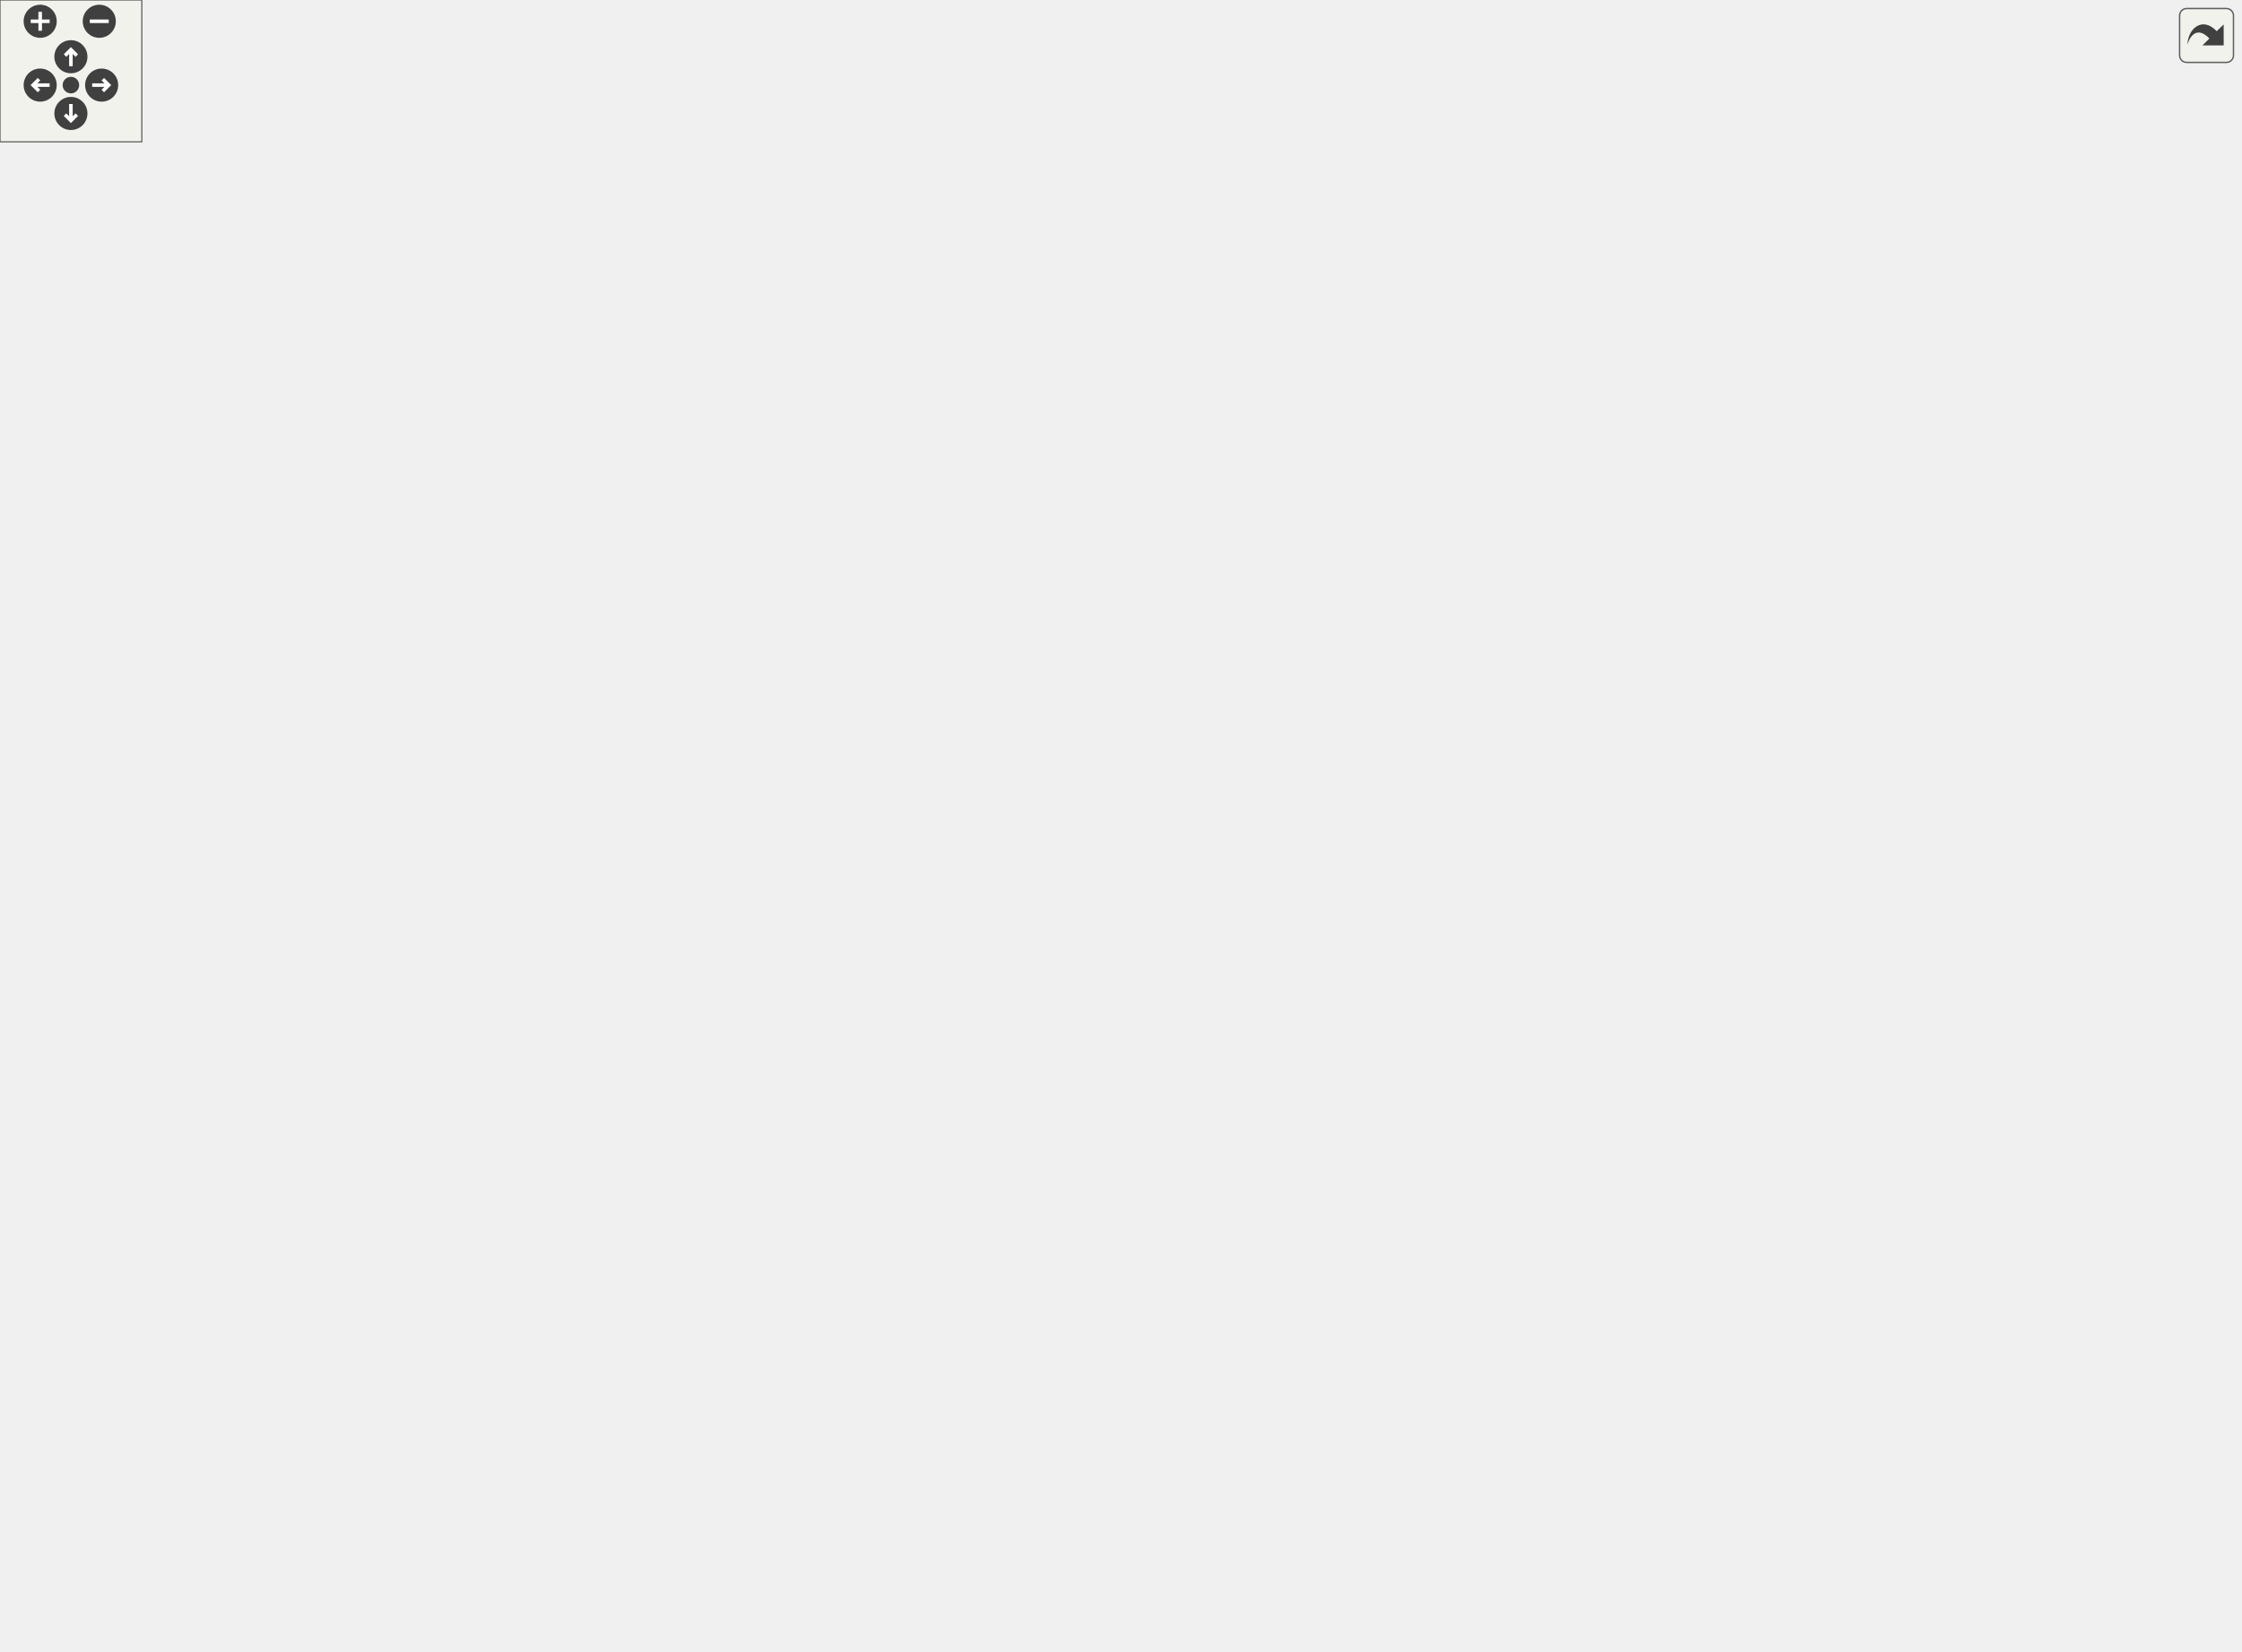
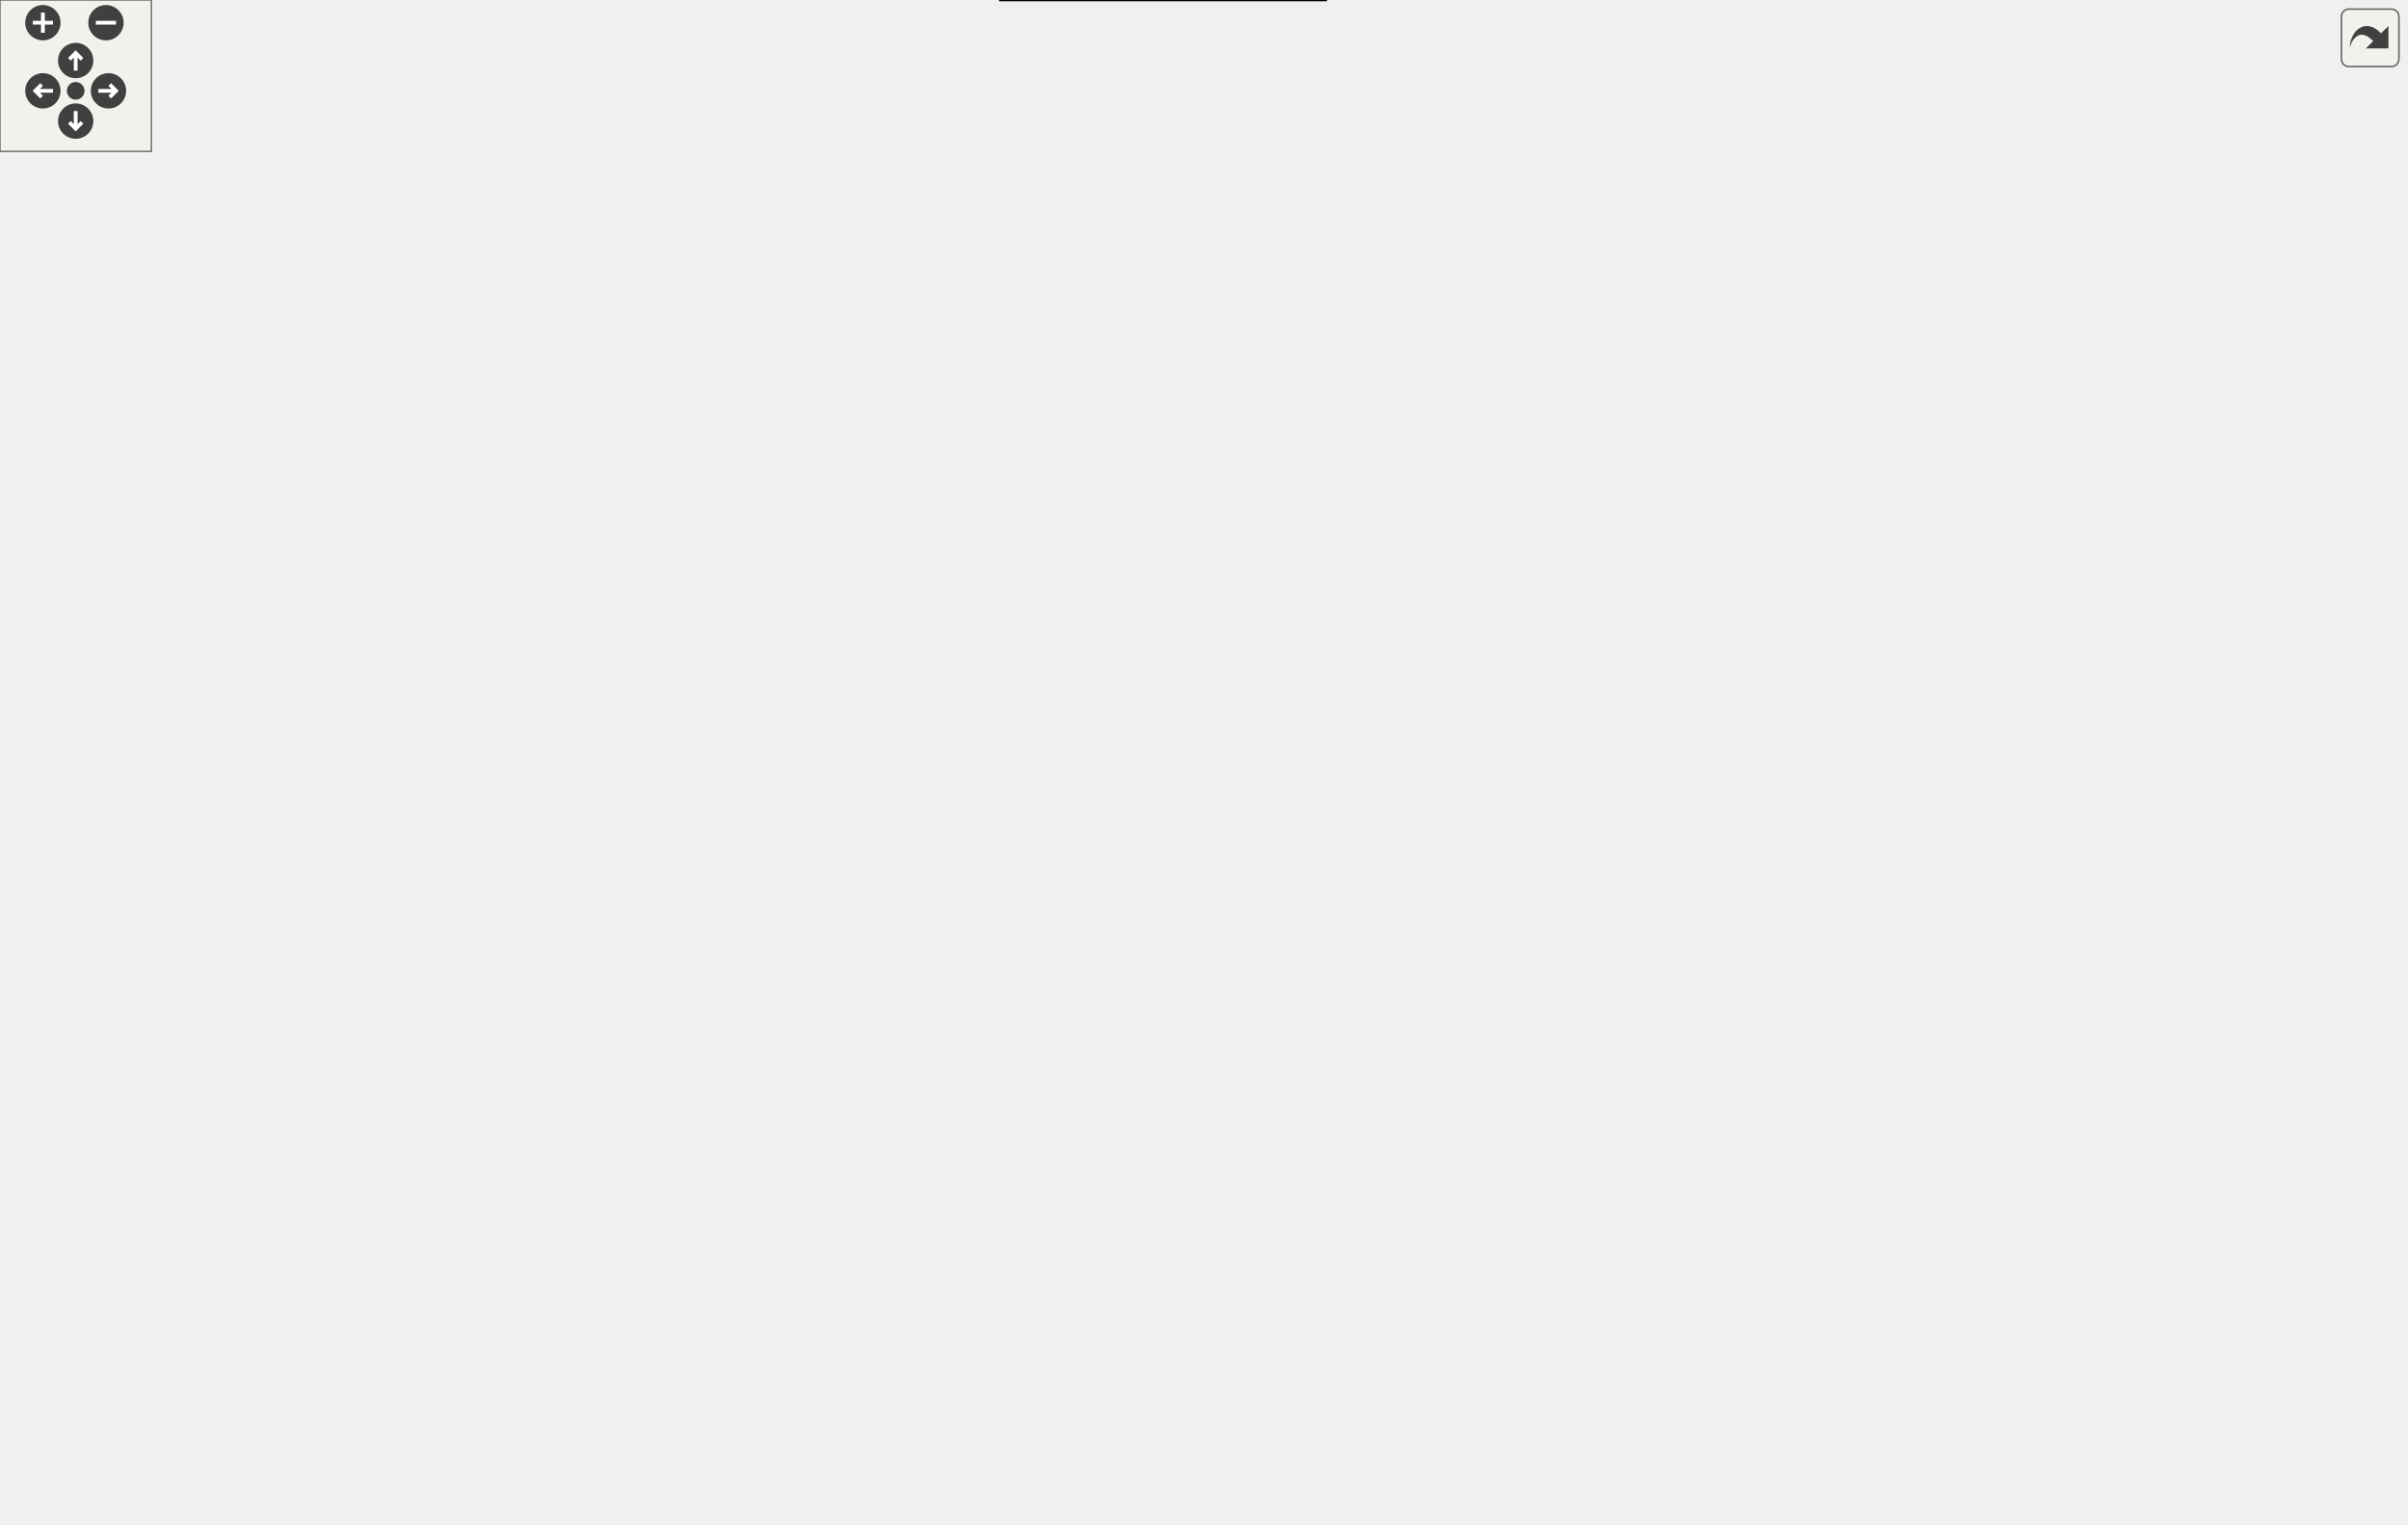
<svg xmlns="http://www.w3.org/2000/svg" xmlns:xlink="http://www.w3.org/1999/xlink" id="main" version="1.1" xml:space="preserve">
  <defs>
    <circle id="rim" cx="0" cy="0" r="7" />
    <circle id="rim2" cx="0" cy="0" r="3.5" />
    <g id="zoomPlus">
      <use xlink:href="#rim" fill="#404040">
        <set attributeName="fill" to="#808080" begin="zoomplus.mouseover" end="zoomplus.mouseout" />
      </use>
      <path d="M-4,0h8M0,-4v8" fill="none" stroke="white" stroke-width="1.5" pointer-events="none" />
    </g>
    <g id="zoomMin">
      <use xlink:href="#rim" fill="#404040">
        <set attributeName="fill" to="#808080" begin="zoomminus.mouseover" end="zoomminus.mouseout" />
      </use>
      <path d="M-4,0h8" fill="none" stroke="white" stroke-width="1.5" pointer-events="none" />
    </g>
    <g id="dirArrow">
      <path fill="none" stroke="white" stroke-width="1.5" d="M0,-3.0v7 M-2.5,-0.5L0,-3.0L2.5,-0.5" />
    </g>
    <g id="resetDef">
      <use xlink:href="#rim2" fill="#404040">
        <set attributeName="fill" to="#808080" begin="reset.mouseover" end="reset.mouseout" />
      </use>
    </g>
  </defs>
  <svg id="graph" class="graph">
    <g id="viewport">
      <g id="node1" class="node">
-         <polygon fill="#bfbfbf" stroke="black" points="0,-433.461 0,-454.461 132,-454.461 132,-433.461 0,-433.461" />
-         <text text-anchor="middle" x="66" y="-441.461" font-family="FreeSans" font-size="10.00">Urho3D::Graphics::Clear</text>
+         <polygon fill="#bfbfbf" stroke="black" points="0,-355.5 0,-376.5 132,-376.5 132,-355.5 0,-355.5" />
+         <text text-anchor="middle" x="66" y="-363.5" font-family="FreeSans" font-size="10.00">Urho3D::Graphics::Clear</text>
      </g>
      <g id="node3" class="node">
        <a xlink:href="a00137.html#a1d523ca46d14955ac6bc9c2b9e3feb3c" target="_top" xlink:title="Select FBO and commit changes.">
-           <polygon fill="none" stroke="black" points="184,-292.961 184,-326.961 330,-326.961 330,-292.961 184,-292.961" />
-           <text text-anchor="start" x="192" y="-313.961" font-family="FreeSans" font-size="10.00">Urho3D::Graphics::Commit</text>
-           <text text-anchor="middle" x="257" y="-300.961" font-family="FreeSans" font-size="10.00">Framebuffer</text>
+           <polygon fill="none" stroke="black" points="184,-260 184,-294 330,-294 330,-260 184,-260" />
+           <text text-anchor="start" x="192" y="-281" font-family="FreeSans" font-size="10.00">Urho3D::Graphics::Commit</text>
+           <text text-anchor="middle" x="257" y="-268" font-family="FreeSans" font-size="10.00">Framebuffer</text>
        </a>
      </g>
      <g id="edge2" class="edge">
-         <path fill="none" stroke="midnightblue" d="M80.987,-433.446C111.758,-411.859 182.673,-362.106 224.494,-332.766" />
-         <polygon fill="midnightblue" stroke="midnightblue" points="226.525,-335.617 232.701,-327.009 222.504,-329.887 226.525,-335.617" />
+         <path fill="none" stroke="midnightblue" d="M88.66,-355.441C118.631,-341.476 172.166,-316.53 210.83,-298.514" />
+         <polygon fill="midnightblue" stroke="midnightblue" points="212.73,-301.49 220.316,-294.093 209.774,-295.145 212.73,-301.49" />
      </g>
      <g id="node5" class="node">
        <a xlink:href="a00137.html#a016c9d34850452e2e97a51f520d15443" target="_top" xlink:title="Return rendertarget width and height.">
-           <polygon fill="none" stroke="black" points="382,-577.961 382,-611.961 540,-611.961 540,-577.961 382,-577.961" />
-           <text text-anchor="start" x="390" y="-598.961" font-family="FreeSans" font-size="10.00">Urho3D::Graphics::GetRender</text>
-           <text text-anchor="middle" x="461" y="-585.961" font-family="FreeSans" font-size="10.00">TargetDimensions</text>
+           <polygon fill="none" stroke="black" points="382,-470 382,-504 540,-504 540,-470 382,-470" />
+           <text text-anchor="start" x="390" y="-491" font-family="FreeSans" font-size="10.00">Urho3D::Graphics::GetRender</text>
+           <text text-anchor="middle" x="461" y="-478" font-family="FreeSans" font-size="10.00">TargetDimensions</text>
        </a>
      </g>
      <g id="edge52" class="edge">
-         <path fill="none" stroke="midnightblue" d="M73.618,-454.486C88.963,-474.83 125.759,-519.437 168,-540.961 231.389,-573.261 311.242,-586.441 371.57,-591.723" />
-         <polygon fill="midnightblue" stroke="midnightblue" points="371.585,-595.235 381.837,-592.562 372.155,-588.259 371.585,-595.235" />
+         <path fill="none" stroke="midnightblue" d="M73.206,-376.581C88.092,-397.438 124.508,-443.525 168,-463 231.96,-491.64 311.598,-496.462 371.697,-494.776" />
+         <polygon fill="midnightblue" stroke="midnightblue" points="372.052,-498.266 381.925,-494.422 371.809,-491.27 372.052,-498.266" />
      </g>
      <g id="node44" class="node">
        <a xlink:href="a00137.html#a491fe007ce9f8dce215ba00f5c27ff0d" target="_top" xlink:title="Set color write on/off.">
-           <polygon fill="none" stroke="black" points="182.5,-240.961 182.5,-274.961 331.5,-274.961 331.5,-240.961 182.5,-240.961" />
-           <text text-anchor="start" x="190.5" y="-261.961" font-family="FreeSans" font-size="10.00">Urho3D::Graphics::SetColor</text>
-           <text text-anchor="middle" x="257" y="-248.961" font-family="FreeSans" font-size="10.00">Write</text>
+           <polygon fill="none" stroke="black" points="182.5,-208 182.5,-242 331.5,-242 331.5,-208 182.5,-208" />
+           <text text-anchor="start" x="190.5" y="-229" font-family="FreeSans" font-size="10.00">Urho3D::Graphics::SetColor</text>
+           <text text-anchor="middle" x="257" y="-216" font-family="FreeSans" font-size="10.00">Write</text>
        </a>
      </g>
      <g id="edge48" class="edge">
-         <path fill="none" stroke="midnightblue" d="M69.785,-433.118C80.43,-404.24 113.458,-324.888 168,-283.961 169.831,-282.587 171.733,-281.286 173.692,-280.053" />
-         <polygon fill="midnightblue" stroke="midnightblue" points="175.585,-283.005 182.611,-275.076 172.173,-276.893 175.585,-283.005" />
+         <path fill="none" stroke="midnightblue" d="M72.461,-355.321C86.757,-332.608 123.364,-279.279 168,-251 170.486,-249.425 173.071,-247.942 175.727,-246.547" />
+         <polygon fill="midnightblue" stroke="midnightblue" points="177.475,-249.591 184.999,-242.131 174.465,-243.271 177.475,-249.591" />
      </g>
      <g id="node46" class="node">
        <a xlink:href="a00137.html#abce9b1421f7b2d1179659ca887171f2a" target="_top" xlink:title="Set depth write on/off.">
-           <polygon fill="none" stroke="black" points="180.5,-188.961 180.5,-222.961 333.5,-222.961 333.5,-188.961 180.5,-188.961" />
-           <text text-anchor="start" x="188.5" y="-209.961" font-family="FreeSans" font-size="10.00">Urho3D::Graphics::SetDepth</text>
-           <text text-anchor="middle" x="257" y="-196.961" font-family="FreeSans" font-size="10.00">Write</text>
+           <polygon fill="none" stroke="black" points="180.5,-156 180.5,-190 333.5,-190 333.5,-156 180.5,-156" />
+           <text text-anchor="start" x="188.5" y="-177" font-family="FreeSans" font-size="10.00">Urho3D::Graphics::SetDepth</text>
+           <text text-anchor="middle" x="257" y="-164" font-family="FreeSans" font-size="10.00">Write</text>
        </a>
      </g>
      <g id="edge50" class="edge">
-         <path fill="none" stroke="midnightblue" d="M67.952,-433.279C74.848,-398.653 101.334,-288.489 168,-231.961 169.351,-230.816 170.749,-229.721 172.19,-228.675" />
-         <polygon fill="midnightblue" stroke="midnightblue" points="174.272,-231.499 180.848,-223.192 170.527,-225.585 174.272,-231.499" />
+         <path fill="none" stroke="midnightblue" d="M69.495,-355.119C79.623,-325.354 111.889,-241.954 168,-199 169.817,-197.609 171.708,-196.292 173.657,-195.045" />
+         <polygon fill="midnightblue" stroke="midnightblue" points="175.559,-197.99 182.538,-190.018 172.111,-191.898 175.559,-197.99" />
      </g>
      <g id="node49" class="node">
        <a xlink:href="a00137.html#a27670beb9e90540f69da3d24da2d07bd" target="_top" xlink:title="Set scissor test.">
-           <polygon fill="none" stroke="black" points="168.5,-510.461 168.5,-531.461 345.5,-531.461 345.5,-510.461 168.5,-510.461" />
-           <text text-anchor="middle" x="257" y="-518.461" font-family="FreeSans" font-size="10.00">Urho3D::Graphics::SetScissorTest</text>
+           <polygon fill="none" stroke="black" points="168.5,-432.5 168.5,-453.5 345.5,-453.5 345.5,-432.5 168.5,-432.5" />
+           <text text-anchor="middle" x="257" y="-440.5" font-family="FreeSans" font-size="10.00">Urho3D::Graphics::SetScissorTest</text>
        </a>
      </g>
      <g id="edge54" class="edge">
-         <path fill="none" stroke="midnightblue" d="M83.924,-454.475C103.911,-465.87 137.454,-484.02 168,-495.961 179.211,-500.344 191.492,-504.304 203.254,-507.713" />
-         <polygon fill="midnightblue" stroke="midnightblue" points="202.403,-511.11 212.977,-510.445 204.296,-504.371 202.403,-511.11" />
+         <path fill="none" stroke="midnightblue" d="M83.924,-376.514C103.911,-387.909 137.454,-406.059 168,-418 179.211,-422.383 191.492,-426.343 203.254,-429.752" />
+         <polygon fill="midnightblue" stroke="midnightblue" points="202.403,-433.149 212.977,-432.484 204.296,-426.41 202.403,-433.149" />
      </g>
      <g id="node54" class="node">
        <a xlink:href="a00152.html#ac268b351be57db860350147b5eb771ef" target="_top" xlink:title="Return width.">
-           <polygon fill="none" stroke="black" points="399,-498.461 399,-519.461 523,-519.461 523,-498.461 399,-498.461" />
-           <text text-anchor="middle" x="461" y="-506.461" font-family="FreeSans" font-size="10.00">Urho3D::IntRect::Width</text>
+           <polygon fill="none" stroke="black" points="399,-430.5 399,-451.5 523,-451.5 523,-430.5 399,-430.5" />
+           <text text-anchor="middle" x="461" y="-438.5" font-family="FreeSans" font-size="10.00">Urho3D::IntRect::Width</text>
        </a>
      </g>
      <g id="edge64" class="edge">
-         <path fill="none" stroke="midnightblue" d="M107.009,-454.52C125.553,-459.059 147.794,-464.178 168,-467.961 242.929,-481.988 329.457,-493.531 388.951,-500.756" />
-         <polygon fill="midnightblue" stroke="midnightblue" points="388.651,-504.245 398.997,-501.966 389.488,-497.295 388.651,-504.245" />
+         <path fill="none" stroke="midnightblue" d="M108.557,-376.603C126.805,-380.996 148.395,-385.991 168,-390 242.957,-405.328 329.305,-419.999 388.745,-429.637" />
+         <polygon fill="midnightblue" stroke="midnightblue" points="388.353,-433.119 398.783,-431.259 389.469,-426.209 388.353,-433.119" />
      </g>
      <g id="node56" class="node">
        <a xlink:href="a00152.html#a69df34bbfeb4f2473fd1bb532e038770" target="_top" xlink:title="Return height.">
-           <polygon fill="none" stroke="black" points="396.5,-458.461 396.5,-479.461 525.5,-479.461 525.5,-458.461 396.5,-458.461" />
-           <text text-anchor="middle" x="461" y="-466.461" font-family="FreeSans" font-size="10.00">Urho3D::IntRect::Height</text>
+           <polygon fill="none" stroke="black" points="396.5,-390.5 396.5,-411.5 525.5,-411.5 525.5,-390.5 396.5,-390.5" />
+           <text text-anchor="middle" x="461" y="-398.5" font-family="FreeSans" font-size="10.00">Urho3D::IntRect::Height</text>
        </a>
      </g>
      <g id="edge66" class="edge">
-         <path fill="none" stroke="midnightblue" d="M132.114,-448.145C202.278,-452.586 312.93,-459.59 386.226,-464.228" />
-         <polygon fill="midnightblue" stroke="midnightblue" points="386.111,-467.728 396.312,-464.867 386.553,-460.742 386.111,-467.728" />
+         <path fill="none" stroke="midnightblue" d="M132.207,-371.49C188.954,-376.24 272.872,-383.369 346,-390 358.972,-391.176 372.764,-392.464 386.125,-393.73" />
+         <polygon fill="midnightblue" stroke="midnightblue" points="385.95,-397.229 396.237,-394.692 386.613,-390.261 385.95,-397.229" />
      </g>
      <g id="edge4" class="edge">
-         <path fill="none" stroke="midnightblue" d="M264.815,-327.083C290.6,-383.446 371.908,-560.118 382,-568.961 383.344,-570.139 384.742,-571.263 386.187,-572.337" />
-         <polygon fill="midnightblue" stroke="midnightblue" points="384.606,-575.481 394.909,-577.949 388.393,-569.594 384.606,-575.481" />
-       </g>
-       <g id="node13" class="node">
+         <path fill="none" stroke="midnightblue" d="M266.656,-294.057C290.143,-335.028 350.624,-437.345 382,-461 383.827,-462.377 385.73,-463.683 387.693,-464.922" />
+         <polygon fill="midnightblue" stroke="midnightblue" points="386.2,-468.098 396.634,-469.934 389.622,-461.991 386.2,-468.098" />
+       </g>
+       <g id="node15" class="node">
        <a xlink:href="a00239.html#a3a7c4f50c5887e1d74f30b6350a2619c" target="_top" xlink:title="Return parent texture.">
-           <polygon fill="none" stroke="black" points="396.5,-223.961 396.5,-257.961 525.5,-257.961 525.5,-223.961 396.5,-223.961" />
-           <text text-anchor="start" x="404.5" y="-244.961" font-family="FreeSans" font-size="10.00">Urho3D::RenderSurface</text>
-           <text text-anchor="middle" x="461" y="-231.961" font-family="FreeSans" font-size="10.00">::GetParentTexture</text>
-         </a>
-       </g>
-       <g id="edge12" class="edge">
-         <path fill="none" stroke="midnightblue" d="M320.133,-292.855C328.894,-290.094 337.723,-287.102 346,-283.961 362.543,-277.683 365.565,-273.517 382,-266.961 386.74,-265.07 391.677,-263.206 396.666,-261.397" />
-         <polygon fill="midnightblue" stroke="midnightblue" points="398.027,-264.628 406.287,-257.993 395.693,-258.029 398.027,-264.628" />
-       </g>
-       <g id="node15" class="node">
+           <polygon fill="none" stroke="black" points="396.5,-0 396.5,-34 525.5,-34 525.5,-0 396.5,-0" />
+           <text text-anchor="start" x="404.5" y="-21" font-family="FreeSans" font-size="10.00">Urho3D::RenderSurface</text>
+           <text text-anchor="middle" x="461" y="-8" font-family="FreeSans" font-size="10.00">::GetParentTexture</text>
+         </a>
+       </g>
+       <g id="edge14" class="edge">
+         <path fill="none" stroke="midnightblue" d="M330.158,-263.441C336.075,-260.13 341.497,-256.043 346,-251 408.493,-181.025 320.695,-114.019 382,-43 383.775,-40.944 385.716,-39.049 387.788,-37.304" />
+         <polygon fill="midnightblue" stroke="midnightblue" points="390.189,-39.895 396.364,-31.285 386.168,-34.165 390.189,-39.895" />
+       </g>
+       <g id="node17" class="node">
        <a xlink:href="a00297.html#a2f053f59f1001c8c85c9382d07900211" target="_top" xlink:title="Return texture format.">
-           <polygon fill="none" stroke="black" points="385,-184.461 385,-205.461 537,-205.461 537,-184.461 385,-184.461" />
-           <text text-anchor="middle" x="461" y="-192.461" font-family="FreeSans" font-size="10.00">Urho3D::Texture::GetFormat</text>
-         </a>
-       </g>
-       <g id="edge14" class="edge">
-         <path fill="none" stroke="midnightblue" d="M330.411,-293.95C335.985,-291.142 341.271,-287.841 346,-283.961 372.742,-262.022 354.865,-236.412 382,-214.961 384.088,-213.31 386.296,-211.794 388.594,-210.402" />
-         <polygon fill="midnightblue" stroke="midnightblue" points="390.57,-213.321 397.85,-205.622 387.358,-207.101 390.57,-213.321" />
-       </g>
-       <g id="node17" class="node">
+           <polygon fill="none" stroke="black" points="385,-350.5 385,-371.5 537,-371.5 537,-350.5 385,-350.5" />
+           <text text-anchor="middle" x="461" y="-358.5" font-family="FreeSans" font-size="10.00">Urho3D::Texture::GetFormat</text>
+         </a>
+       </g>
+       <g id="edge16" class="edge">
+         <path fill="none" stroke="midnightblue" d="M289.89,-294.015C314.793,-306.53 350.053,-323.471 382,-336 392.356,-340.061 403.664,-343.95 414.404,-347.4" />
+         <polygon fill="midnightblue" stroke="midnightblue" points="413.474,-350.777 424.063,-350.438 415.574,-344.099 413.474,-350.777" />
+       </g>
+       <g id="node19" class="node">
        <a xlink:href="a00297.html#a0c6760bb91c25cb9b5387eb9cae27a50" target="_top" xlink:title="Return whether parameters are dirty.">
-           <polygon fill="none" stroke="black" points="585.5,-152.961 585.5,-186.961 758.5,-186.961 758.5,-152.961 585.5,-152.961" />
-           <text text-anchor="start" x="593.5" y="-173.961" font-family="FreeSans" font-size="10.00">Urho3D::Texture::GetParameters</text>
-           <text text-anchor="middle" x="672" y="-160.961" font-family="FreeSans" font-size="10.00">Dirty</text>
-         </a>
-       </g>
-       <g id="edge16" class="edge">
-         <path fill="none" stroke="midnightblue" d="M330.269,-295.22C336.012,-292.144 341.369,-288.434 346,-283.961 382.697,-248.518 340.912,-205.204 382,-174.961 445.804,-127.997 540.719,-136.871 604.404,-150.688" />
-         <polygon fill="midnightblue" stroke="midnightblue" points="603.822,-154.144 614.348,-152.94 605.368,-147.317 603.822,-154.144" />
-       </g>
-       <g id="node19" class="node">
+           <polygon fill="none" stroke="black" points="585.5,-122 585.5,-156 758.5,-156 758.5,-122 585.5,-122" />
+           <text text-anchor="start" x="593.5" y="-143" font-family="FreeSans" font-size="10.00">Urho3D::Texture::GetParameters</text>
+           <text text-anchor="middle" x="672" y="-130" font-family="FreeSans" font-size="10.00">Dirty</text>
+         </a>
+       </g>
+       <g id="edge18" class="edge">
+         <path fill="none" stroke="midnightblue" d="M330.182,-261.461C335.872,-258.551 341.244,-255.098 346,-251 374.922,-226.075 351.094,-195.418 382,-173 412.128,-151.146 503.109,-143.177 575.22,-140.354" />
+         <polygon fill="midnightblue" stroke="midnightblue" points="575.396,-143.85 585.262,-139.988 575.141,-136.854 575.396,-143.85" />
+       </g>
+       <g id="node21" class="node">
        <a xlink:href="a00137.html#a8b325a50b867fe7866389f94e8a8575a" target="_top" xlink:title="Bind texture unit 0 for update. Called by Texture.">
-           <polygon fill="none" stroke="black" points="382,-53.961 382,-87.961 540,-87.961 540,-53.961 382,-53.961" />
-           <text text-anchor="start" x="390" y="-74.961" font-family="FreeSans" font-size="10.00">Urho3D::Graphics::SetTexture</text>
-           <text text-anchor="middle" x="461" y="-61.961" font-family="FreeSans" font-size="10.00">ForUpdate</text>
-         </a>
-       </g>
-       <g id="edge18" class="edge">
-         <path fill="none" stroke="midnightblue" d="M330.059,-296.313C335.996,-293.02 341.449,-288.961 346,-283.961 402.968,-221.367 326.095,-160.507 382,-96.961 382.739,-96.121 383.506,-95.308 384.298,-94.521" />
-         <polygon fill="midnightblue" stroke="midnightblue" points="386.565,-97.188 392.046,-88.121 382.107,-91.791 386.565,-97.188" />
-       </g>
-       <g id="node23" class="node">
+           <polygon fill="none" stroke="black" points="382,-260 382,-294 540,-294 540,-260 382,-260" />
+           <text text-anchor="start" x="390" y="-281" font-family="FreeSans" font-size="10.00">Urho3D::Graphics::SetTexture</text>
+           <text text-anchor="middle" x="461" y="-268" font-family="FreeSans" font-size="10.00">ForUpdate</text>
+         </a>
+       </g>
+       <g id="edge20" class="edge">
+         <path fill="none" stroke="midnightblue" d="M330.072,-277C343.596,-277 357.859,-277 371.799,-277" />
+         <polygon fill="midnightblue" stroke="midnightblue" points="371.876,-280.5 381.876,-277 371.876,-273.5 371.876,-280.5" />
+       </g>
+       <g id="node25" class="node">
        <a xlink:href="a00136.html#acc3aa11294b3d788965f299ca9bfb81c" target="_top" xlink:title="Return the object's OpenGL handle.">
-           <polygon fill="none" stroke="black" points="613.5,-8.961 613.5,-42.961 730.5,-42.961 730.5,-8.961 613.5,-8.961" />
-           <text text-anchor="start" x="621.5" y="-29.961" font-family="FreeSans" font-size="10.00">Urho3D::GPUObject::</text>
-           <text text-anchor="middle" x="672" y="-16.961" font-family="FreeSans" font-size="10.00">GetGPUObject</text>
-         </a>
-       </g>
-       <g id="edge40" class="edge">
-         <path fill="none" stroke="midnightblue" d="M330.275,-296.505C336.168,-293.173 341.552,-289.053 346,-283.961 416.673,-203.063 302.917,-117.659 382,-44.961 440.915,9.198 538.146,3.54 603.599,-8.603" />
-         <polygon fill="midnightblue" stroke="midnightblue" points="602.934,-12.039 613.418,-10.517 604.273,-5.168 602.934,-12.039" />
-       </g>
-       <g id="node25" class="node">
+           <polygon fill="none" stroke="black" points="613.5,-306 613.5,-340 730.5,-340 730.5,-306 613.5,-306" />
+           <text text-anchor="start" x="621.5" y="-327" font-family="FreeSans" font-size="10.00">Urho3D::GPUObject::</text>
+           <text text-anchor="middle" x="672" y="-314" font-family="FreeSans" font-size="10.00">GetGPUObject</text>
+         </a>
+       </g>
+       <g id="edge42" class="edge">
+         <path fill="none" stroke="midnightblue" d="M330.078,-293.94C347.047,-297.389 365.092,-300.67 382,-303 457.224,-313.368 544.204,-318.458 603.134,-320.892" />
+         <polygon fill="midnightblue" stroke="midnightblue" points="603.305,-324.401 613.437,-321.302 603.584,-317.407 603.305,-324.401" />
+       </g>
+       <g id="node27" class="node">
        <a xlink:href="a00297.html#a7eaf51cf81ac775bdc87e00ec1a47979" target="_top" xlink:title="Update changed parameters to OpenGL. Called by Graphics when binding the texture.">
-           <polygon fill="none" stroke="black" points="576.5,-312.461 576.5,-333.461 767.5,-333.461 767.5,-312.461 576.5,-312.461" />
-           <text text-anchor="middle" x="672" y="-320.461" font-family="FreeSans" font-size="10.00">Urho3D::Texture::UpdateParameters</text>
-         </a>
-       </g>
-       <g id="edge24" class="edge">
-         <path fill="none" stroke="midnightblue" d="M271.344,-327.359C292.562,-351.568 334.914,-394.316 382,-410.961 448.207,-434.366 472.791,-431.31 540,-410.961 585.51,-397.182 629.671,-361.965 653.605,-340.492" />
-         <polygon fill="midnightblue" stroke="midnightblue" points="656.193,-342.867 661.196,-333.528 651.461,-337.709 656.193,-342.867" />
-       </g>
-       <g id="node29" class="node">
+           <polygon fill="none" stroke="black" points="576.5,-174.5 576.5,-195.5 767.5,-195.5 767.5,-174.5 576.5,-174.5" />
+           <text text-anchor="middle" x="672" y="-182.5" font-family="FreeSans" font-size="10.00">Urho3D::Texture::UpdateParameters</text>
+         </a>
+       </g>
+       <g id="edge26" class="edge">
+         <path fill="none" stroke="midnightblue" d="M328.975,-259.827C334.923,-257.267 340.685,-254.341 346,-251 366.25,-238.273 360.608,-221.697 382,-211 438.512,-182.74 508.975,-175.879 566.292,-176.256" />
+         <polygon fill="midnightblue" stroke="midnightblue" points="566.42,-179.758 576.469,-176.399 566.519,-172.759 566.42,-179.758" />
+       </g>
+       <g id="node31" class="node">
        <a xlink:href="a00137.html#ab7a2098ed479f28acbd7b3549c5dc205" target="_top" xlink:title="Set texture.">
-           <polygon fill="none" stroke="black" points="382,-106.461 382,-127.461 540,-127.461 540,-106.461 382,-106.461" />
-           <text text-anchor="middle" x="461" y="-114.461" font-family="FreeSans" font-size="10.00">Urho3D::Graphics::SetTexture</text>
-         </a>
-       </g>
-       <g id="edge28" class="edge">
-         <path fill="none" stroke="midnightblue" d="M330.187,-295.799C336.02,-292.606 341.418,-288.711 346,-283.961 391.204,-237.103 337.321,-189.319 382,-141.961 385.549,-138.199 389.66,-135.001 394.104,-132.282" />
-         <polygon fill="midnightblue" stroke="midnightblue" points="395.767,-135.362 403.002,-127.622 392.519,-129.161 395.767,-135.362" />
-       </g>
-       <g id="node38" class="node">
-         <a xlink:href="a00137.html#a609ba19c78432946e8334cc3a7bcb92e" target="_top" xlink:title="Return the API-specific hardware depth-stencil texture format.">
-           <polygon fill="none" stroke="black" points="384,-367.961 384,-401.961 538,-401.961 538,-367.961 384,-367.961" />
-           <text text-anchor="start" x="392" y="-388.961" font-family="FreeSans" font-size="10.00">Urho3D::Graphics::GetDepth</text>
-           <text text-anchor="middle" x="461" y="-375.961" font-family="FreeSans" font-size="10.00">StencilFormat</text>
-         </a>
-       </g>
-       <g id="edge42" class="edge">
-         <path fill="none" stroke="midnightblue" d="M298.732,-326.991C322.924,-336.695 354.04,-348.889 382,-358.961 387.179,-360.827 392.568,-362.713 397.989,-364.573" />
-         <polygon fill="midnightblue" stroke="midnightblue" points="397.148,-367.984 407.743,-367.882 399.397,-361.355 397.148,-367.984" />
+           <polygon fill="none" stroke="black" points="382,-220.5 382,-241.5 540,-241.5 540,-220.5 382,-220.5" />
+           <text text-anchor="middle" x="461" y="-228.5" font-family="FreeSans" font-size="10.00">Urho3D::Graphics::SetTexture</text>
+         </a>
+       </g>
+       <g id="edge30" class="edge">
+         <path fill="none" stroke="midnightblue" d="M330.072,-260.523C354.472,-255.021 381.279,-248.976 404.247,-243.797" />
+         <polygon fill="midnightblue" stroke="midnightblue" points="405.186,-247.173 414.171,-241.559 403.646,-240.345 405.186,-247.173" />
      </g>
      <g id="node40" class="node">
        <a xlink:href="a00239.html#a5c60fb09e5a2dd4545148d5a06d57d4b" target="_top" xlink:title="Return renderbuffer if created.">
-           <polygon fill="none" stroke="black" points="396.5,-315.961 396.5,-349.961 525.5,-349.961 525.5,-315.961 396.5,-315.961" />
-           <text text-anchor="start" x="404.5" y="-336.961" font-family="FreeSans" font-size="10.00">Urho3D::RenderSurface</text>
-           <text text-anchor="middle" x="461" y="-323.961" font-family="FreeSans" font-size="10.00">::GetRenderBuffer</text>
+           <polygon fill="none" stroke="black" points="396.5,-92 396.5,-126 525.5,-126 525.5,-92 396.5,-92" />
+           <text text-anchor="start" x="404.5" y="-113" font-family="FreeSans" font-size="10.00">Urho3D::RenderSurface</text>
+           <text text-anchor="middle" x="461" y="-100" font-family="FreeSans" font-size="10.00">::GetRenderBuffer</text>
        </a>
      </g>
      <g id="edge44" class="edge">
-         <path fill="none" stroke="midnightblue" d="M330.072,-318.2C348.304,-320.255 367.88,-322.462 386.194,-324.527" />
-         <polygon fill="midnightblue" stroke="midnightblue" points="385.893,-328.015 396.222,-325.658 386.677,-321.059 385.893,-328.015" />
+         <path fill="none" stroke="midnightblue" d="M330.295,-262.286C336.032,-259.204 341.381,-255.486 346,-251 383.208,-214.87 346.45,-177.762 382,-140 384.954,-136.862 388.264,-134.037 391.811,-131.493" />
+         <polygon fill="midnightblue" stroke="midnightblue" points="393.856,-134.342 400.459,-126.056 390.13,-128.416 393.856,-134.342" />
      </g>
      <g id="node42" class="node">
        <a xlink:href="a00297.html#af0adf78530abb05a692b52c0df297c9f" target="_top" xlink:title="Return whether is using sRGB sampling and writing.">
-           <polygon fill="none" stroke="black" points="389,-276.461 389,-297.461 533,-297.461 533,-276.461 389,-276.461" />
-           <text text-anchor="middle" x="461" y="-284.461" font-family="FreeSans" font-size="10.00">Urho3D::Texture::GetSRGB</text>
+           <polygon fill="none" stroke="black" points="389,-52.5 389,-73.5 533,-73.5 533,-52.5 389,-52.5" />
+           <text text-anchor="middle" x="461" y="-60.5" font-family="FreeSans" font-size="10.00">Urho3D::Texture::GetSRGB</text>
        </a>
      </g>
      <g id="edge46" class="edge">
-         <path fill="none" stroke="midnightblue" d="M330.072,-301.722C345.884,-299.94 362.706,-298.043 378.839,-296.224" />
-         <polygon fill="midnightblue" stroke="midnightblue" points="379.235,-299.702 388.78,-295.103 378.451,-292.746 379.235,-299.702" />
+         <path fill="none" stroke="midnightblue" d="M330.375,-263.017C336.17,-259.787 341.507,-255.834 346,-251 397.986,-195.066 329.008,-137.982 382,-83 383.249,-81.704 384.568,-80.488 385.949,-79.347" />
+         <polygon fill="midnightblue" stroke="midnightblue" points="388.13,-82.097 394.449,-73.592 384.206,-76.3 388.13,-82.097" />
      </g>
      <g id="node7" class="node">
        <a xlink:href="a00239.html#a1be67d97ab77b0d6f24776a3f75c5e6a" target="_top" xlink:title="Return width.">
-           <polygon fill="none" stroke="black" points="607.5,-551.961 607.5,-585.961 736.5,-585.961 736.5,-551.961 607.5,-551.961" />
-           <text text-anchor="start" x="615.5" y="-572.961" font-family="FreeSans" font-size="10.00">Urho3D::RenderSurface</text>
-           <text text-anchor="middle" x="672" y="-559.961" font-family="FreeSans" font-size="10.00">::GetWidth</text>
+           <polygon fill="none" stroke="black" points="607.5,-496 607.5,-530 736.5,-530 736.5,-496 607.5,-496" />
+           <text text-anchor="start" x="615.5" y="-517" font-family="FreeSans" font-size="10.00">Urho3D::RenderSurface</text>
+           <text text-anchor="middle" x="672" y="-504" font-family="FreeSans" font-size="10.00">::GetWidth</text>
        </a>
      </g>
      <g id="edge6" class="edge">
-         <path fill="none" stroke="midnightblue" d="M540.169,-585.206C558.817,-582.908 578.637,-580.465 597.091,-578.192" />
-         <polygon fill="midnightblue" stroke="midnightblue" points="597.689,-581.644 607.186,-576.948 596.833,-574.697 597.689,-581.644" />
+         <path fill="none" stroke="midnightblue" d="M540.169,-496.755C558.817,-499.053 578.637,-501.496 597.091,-503.769" />
+         <polygon fill="midnightblue" stroke="midnightblue" points="596.833,-507.264 607.186,-505.013 597.689,-500.317 596.833,-507.264" />
      </g>
      <g id="node11" class="node">
        <a xlink:href="a00239.html#a3c0b5d48265c55fd1692924b9e45ce24" target="_top" xlink:title="Return height.">
-           <polygon fill="none" stroke="red" points="607.5,-603.961 607.5,-637.961 736.5,-637.961 736.5,-603.961 607.5,-603.961" />
-           <text text-anchor="start" x="615.5" y="-624.961" font-family="FreeSans" font-size="10.00">Urho3D::RenderSurface</text>
-           <text text-anchor="middle" x="672" y="-611.961" font-family="FreeSans" font-size="10.00">::GetHeight</text>
+           <polygon fill="none" stroke="black" points="607.5,-444 607.5,-478 736.5,-478 736.5,-444 607.5,-444" />
+           <text text-anchor="start" x="615.5" y="-465" font-family="FreeSans" font-size="10.00">Urho3D::RenderSurface</text>
+           <text text-anchor="middle" x="672" y="-452" font-family="FreeSans" font-size="10.00">::GetHeight</text>
        </a>
      </g>
      <g id="edge10" class="edge">
-         <path fill="none" stroke="midnightblue" d="M540.169,-604.716C558.817,-607.014 578.637,-609.457 597.091,-611.731" />
-         <polygon fill="midnightblue" stroke="midnightblue" points="596.833,-615.225 607.186,-612.974 597.689,-608.278 596.833,-615.225" />
+         <path fill="none" stroke="midnightblue" d="M540.169,-477.245C558.817,-474.947 578.637,-472.504 597.091,-470.231" />
+         <polygon fill="midnightblue" stroke="midnightblue" points="597.689,-473.683 607.186,-468.987 596.833,-466.736 597.689,-473.683" />
      </g>
      <g id="node9" class="node">
        <a xlink:href="a00297.html#acfd4faedc2f8b67d4e704158cc4e8781" target="_top" xlink:title="Return width.">
-           <polygon fill="none" stroke="black" points="804.5,-558.461 804.5,-579.461 947.5,-579.461 947.5,-558.461 804.5,-558.461" />
-           <text text-anchor="middle" x="876" y="-566.461" font-family="FreeSans" font-size="10.00">Urho3D::Texture::GetWidth</text>
+           <polygon fill="none" stroke="black" points="807.5,-502.5 807.5,-523.5 950.5,-523.5 950.5,-502.5 807.5,-502.5" />
+           <text text-anchor="middle" x="879" y="-510.5" font-family="FreeSans" font-size="10.00">Urho3D::Texture::GetWidth</text>
        </a>
      </g>
      <g id="edge8" class="edge">
-         <path fill="none" stroke="midnightblue" d="M736.547,-568.961C754.852,-568.961 775.026,-568.961 794.207,-568.961" />
-         <polygon fill="midnightblue" stroke="midnightblue" points="794.436,-572.461 804.436,-568.961 794.436,-565.461 794.436,-572.461" />
-       </g>
-       <g id="node21" class="node">
+         <path fill="none" stroke="midnightblue" d="M736.645,-513C755.824,-513 777.087,-513 797.204,-513" />
+         <polygon fill="midnightblue" stroke="midnightblue" points="797.286,-516.5 807.286,-513 797.286,-509.5 797.286,-516.5" />
+       </g>
+       <g id="node13" class="node">
+         <a xlink:href="a00297.html#a1620a19d49cd5a72926a74b9b7205d7b" target="_top" xlink:title="Return height.">
+           <polygon fill="none" stroke="black" points="804.5,-450.5 804.5,-471.5 953.5,-471.5 953.5,-450.5 804.5,-450.5" />
+           <text text-anchor="middle" x="879" y="-458.5" font-family="FreeSans" font-size="10.00">Urho3D::Texture::GetHeight</text>
+         </a>
+       </g>
+       <g id="edge12" class="edge">
+         <path fill="none" stroke="midnightblue" d="M736.645,-461C754.845,-461 774.92,-461 794.113,-461" />
+         <polygon fill="midnightblue" stroke="midnightblue" points="794.359,-464.5 804.359,-461 794.359,-457.5 794.359,-464.5" />
+       </g>
+       <g id="node23" class="node">
        <a xlink:href="a00297.html#a0f0fa1e6a8ac9b41832b5d5d6f5ffab3" target="_top" xlink:title="Return texture's OpenGL target.">
-           <polygon fill="none" stroke="black" points="599,-61.461 599,-82.461 745,-82.461 745,-61.461 599,-61.461" />
-           <text text-anchor="middle" x="672" y="-69.461" font-family="FreeSans" font-size="10.00">Urho3D::Texture::GetTarget</text>
-         </a>
-       </g>
-       <g id="edge20" class="edge">
-         <path fill="none" stroke="midnightblue" d="M540.169,-71.336C555.901,-71.411 572.467,-71.489 588.343,-71.565" />
-         <polygon fill="midnightblue" stroke="midnightblue" points="588.644,-75.066 598.661,-71.614 588.677,-68.066 588.644,-75.066" />
+           <polygon fill="none" stroke="black" points="599,-266.5 599,-287.5 745,-287.5 745,-266.5 599,-266.5" />
+           <text text-anchor="middle" x="672" y="-274.5" font-family="FreeSans" font-size="10.00">Urho3D::Texture::GetTarget</text>
+         </a>
      </g>
      <g id="edge22" class="edge">
-         <path fill="none" stroke="midnightblue" d="M540.169,-54.077C560.977,-49.639 583.244,-44.89 603.443,-40.582" />
-         <polygon fill="midnightblue" stroke="midnightblue" points="604.437,-43.949 613.487,-38.44 602.977,-37.103 604.437,-43.949" />
-       </g>
-       <g id="node27" class="node">
+         <path fill="none" stroke="midnightblue" d="M540.169,-277C555.901,-277 572.467,-277 588.343,-277" />
+         <polygon fill="midnightblue" stroke="midnightblue" points="588.661,-280.5 598.661,-277 588.66,-273.5 588.661,-280.5" />
+       </g>
+       <g id="edge24" class="edge">
+         <path fill="none" stroke="midnightblue" d="M539.269,-294.063C560.334,-298.656 582.953,-303.587 603.445,-308.054" />
+         <polygon fill="midnightblue" stroke="midnightblue" points="602.801,-311.496 613.317,-310.207 604.292,-304.657 602.801,-311.496" />
+       </g>
+       <g id="node29" class="node">
        <a xlink:href="a00083.html#af4fe4462664d0de4722288e0bcc2b1cc" target="_top" xlink:title="Return float data.">
-           <polygon fill="none" stroke="black" points="819.5,-312.461 819.5,-333.461 932.5,-333.461 932.5,-312.461 819.5,-312.461" />
-           <text text-anchor="middle" x="876" y="-320.461" font-family="FreeSans" font-size="10.00">Urho3D::Color::Data</text>
-         </a>
-       </g>
-       <g id="edge26" class="edge">
-         <path fill="none" stroke="midnightblue" d="M767.728,-322.961C781.834,-322.961 796.101,-322.961 809.444,-322.961" />
-         <polygon fill="midnightblue" stroke="midnightblue" points="809.449,-326.461 819.449,-322.961 809.449,-319.461 809.449,-326.461" />
+           <polygon fill="none" stroke="black" points="822.5,-174.5 822.5,-195.5 935.5,-195.5 935.5,-174.5 822.5,-174.5" />
+           <text text-anchor="middle" x="879" y="-182.5" font-family="FreeSans" font-size="10.00">Urho3D::Color::Data</text>
+         </a>
+       </g>
+       <g id="edge28" class="edge">
+         <path fill="none" stroke="midnightblue" d="M767.623,-185C782.711,-185 798.024,-185 812.268,-185" />
+         <polygon fill="midnightblue" stroke="midnightblue" points="812.433,-188.5 822.433,-185 812.433,-181.5 812.433,-188.5" />
+       </g>
+       <g id="edge38" class="edge">
+         <path fill="none" stroke="midnightblue" d="M476.341,-220.479C497.793,-206.175 538.358,-180.594 576,-165 580.812,-163.007 585.823,-161.122 590.919,-159.348" />
+         <polygon fill="midnightblue" stroke="midnightblue" points="592.403,-162.543 600.794,-156.074 590.2,-155.899 592.403,-162.543" />
+       </g>
+       <g id="edge34" class="edge">
+         <path fill="none" stroke="midnightblue" d="M506.848,-241.553C527.898,-246.35 553.197,-252.047 576,-257 587.195,-259.431 599.137,-261.966 610.66,-264.383" />
+         <polygon fill="midnightblue" stroke="midnightblue" points="610.145,-267.85 620.65,-266.47 611.577,-260.998 610.145,-267.85" />
      </g>
      <g id="edge36" class="edge">
-         <path fill="none" stroke="midnightblue" d="M502.939,-127.496C528.966,-134.033 563.222,-142.638 594.089,-150.391" />
-         <polygon fill="midnightblue" stroke="midnightblue" points="593.425,-153.833 603.977,-152.875 595.131,-147.044 593.425,-153.833" />
+         <path fill="none" stroke="midnightblue" d="M520.622,-241.509C527.447,-244.023 534.073,-247.139 540,-251 561.753,-265.17 554.365,-282.651 576,-297 584.364,-302.547 593.879,-306.916 603.591,-310.355" />
+         <polygon fill="midnightblue" stroke="midnightblue" points="602.742,-313.759 613.333,-313.494 604.888,-307.096 602.742,-313.759" />
+       </g>
+       <g id="edge40" class="edge">
+         <path fill="none" stroke="midnightblue" d="M506.848,-220.447C527.898,-215.65 553.197,-209.953 576,-205 587.195,-202.569 599.137,-200.034 610.66,-197.617" />
+         <polygon fill="midnightblue" stroke="midnightblue" points="611.577,-201.002 620.65,-195.53 610.145,-194.15 611.577,-201.002" />
+       </g>
+       <g id="node33" class="node">
+         <a xlink:href="a00297.html#ae4e6f15cfc20a4fc50a0947e9606f83d" target="_top" xlink:title="Return backup texture.">
+           <polygon fill="none" stroke="black" points="596,-214 596,-248 748,-248 748,-214 596,-214" />
+           <text text-anchor="start" x="604" y="-235" font-family="FreeSans" font-size="10.00">Urho3D::Texture::GetBackup</text>
+           <text text-anchor="middle" x="672" y="-222" font-family="FreeSans" font-size="10.00">Texture</text>
+         </a>
      </g>
      <g id="edge32" class="edge">
-         <path fill="none" stroke="midnightblue" d="M509.099,-106.407C529.694,-101.914 554.018,-96.64 576,-91.961 587.333,-89.549 599.426,-87.005 611.074,-84.571" />
-         <polygon fill="midnightblue" stroke="midnightblue" points="612.09,-87.935 621.164,-82.466 610.66,-81.082 612.09,-87.935" />
-       </g>
-       <g id="edge34" class="edge">
-         <path fill="none" stroke="midnightblue" d="M520.582,-106.39C527.414,-103.887 534.052,-100.79 540,-96.961 561.535,-83.097 554.58,-66.003 576,-51.961 584.394,-46.459 593.925,-42.114 603.644,-38.686" />
-         <polygon fill="midnightblue" stroke="midnightblue" points="604.941,-41.946 613.391,-35.554 602.8,-35.281 604.941,-41.946" />
-       </g>
-       <g id="edge38" class="edge">
-         <path fill="none" stroke="midnightblue" d="M477.498,-127.586C494.034,-138.569 519.857,-156.647 540,-174.961 586.633,-217.361 634.071,-274.802 657.317,-304.091" />
-         <polygon fill="midnightblue" stroke="midnightblue" points="654.79,-306.539 663.727,-312.229 660.289,-302.207 654.79,-306.539" />
-       </g>
-       <g id="node31" class="node">
-         <a xlink:href="a00297.html#ae4e6f15cfc20a4fc50a0947e9606f83d" target="_top" xlink:title="Return backup texture.">
-           <polygon fill="none" stroke="black" points="596,-100.961 596,-134.961 748,-134.961 748,-100.961 596,-100.961" />
-           <text text-anchor="start" x="604" y="-121.961" font-family="FreeSans" font-size="10.00">Urho3D::Texture::GetBackup</text>
-           <text text-anchor="middle" x="672" y="-108.961" font-family="FreeSans" font-size="10.00">Texture</text>
-         </a>
-       </g>
-       <g id="edge30" class="edge">
-         <path fill="none" stroke="midnightblue" d="M540.169,-117.336C554.991,-117.406 570.553,-117.48 585.582,-117.551" />
-         <polygon fill="midnightblue" stroke="midnightblue" points="585.868,-121.053 595.885,-117.6 585.901,-114.053 585.868,-121.053" />
+         <path fill="none" stroke="midnightblue" d="M540.169,-231C554.991,-231 570.553,-231 585.582,-231" />
+         <polygon fill="midnightblue" stroke="midnightblue" points="585.885,-234.5 595.885,-231 585.885,-227.5 585.885,-234.5" />
      </g>
      <g id="edge56" class="edge">
-         <path fill="none" stroke="midnightblue" d="M283.682,-531.64C308.895,-541.627 347.839,-556.789 382,-568.961 387.186,-570.809 392.579,-572.683 398.003,-574.534" />
-         <polygon fill="midnightblue" stroke="midnightblue" points="397.166,-577.946 407.761,-577.832 399.408,-571.315 397.166,-577.946" />
+         <path fill="none" stroke="midnightblue" d="M305.863,-453.539C325.68,-457.813 349.21,-462.888 371.878,-467.778" />
+         <polygon fill="midnightblue" stroke="midnightblue" points="371.356,-471.245 381.869,-469.933 372.832,-464.403 371.356,-471.245" />
      </g>
      <g id="node52" class="node">
        <a xlink:href="a00152.html#a7d8747bfdd710559f3715160beac2872" target="_top" xlink:title="Return size.">
-           <polygon fill="none" stroke="black" points="402,-538.461 402,-559.461 520,-559.461 520,-538.461 402,-538.461" />
-           <text text-anchor="middle" x="461" y="-546.461" font-family="FreeSans" font-size="10.00">Urho3D::IntRect::Size</text>
+           <polygon fill="none" stroke="black" points="402,-522.5 402,-543.5 520,-543.5 520,-522.5 402,-522.5" />
+           <text text-anchor="middle" x="461" y="-530.5" font-family="FreeSans" font-size="10.00">Urho3D::IntRect::Size</text>
        </a>
      </g>
      <g id="edge58" class="edge">
-         <path fill="none" stroke="midnightblue" d="M333.542,-531.467C352.709,-534.098 373.157,-536.904 391.937,-539.482" />
-         <polygon fill="midnightblue" stroke="midnightblue" points="391.5,-542.955 401.883,-540.847 392.452,-536.02 391.5,-542.955" />
+         <path fill="none" stroke="midnightblue" d="M272.898,-453.716C296.007,-468.862 340.641,-496.518 382,-513 388.181,-515.463 394.758,-517.697 401.375,-519.701" />
+         <polygon fill="midnightblue" stroke="midnightblue" points="400.482,-523.086 411.06,-522.475 402.41,-516.356 400.482,-523.086" />
      </g>
      <g id="edge60" class="edge">
-         <path fill="none" stroke="midnightblue" d="M345.587,-515.75C360.037,-514.9 374.852,-514.029 388.846,-513.205" />
-         <polygon fill="midnightblue" stroke="midnightblue" points="389.096,-516.697 398.873,-512.616 388.685,-509.709 389.096,-516.697" />
+         <path fill="none" stroke="midnightblue" d="M345.587,-442.131C360.037,-441.99 374.852,-441.845 388.846,-441.707" />
+         <polygon fill="midnightblue" stroke="midnightblue" points="388.908,-445.207 398.873,-441.609 388.839,-438.207 388.908,-445.207" />
      </g>
      <g id="edge62" class="edge">
-         <path fill="none" stroke="midnightblue" d="M298.091,-510.412C322.474,-504.16 353.996,-496.09 382,-488.961 390.861,-486.705 400.282,-484.314 409.416,-481.999" />
-         <polygon fill="midnightblue" stroke="midnightblue" points="410.341,-485.376 419.175,-479.527 408.622,-478.59 410.341,-485.376" />
+         <path fill="none" stroke="midnightblue" d="M308.214,-432.456C335.981,-426.739 370.489,-419.635 399.681,-413.625" />
+         <polygon fill="midnightblue" stroke="midnightblue" points="400.676,-416.993 409.764,-411.548 399.264,-410.137 400.676,-416.993" />
      </g>
    </g>
  </svg>
  <g id="navigator" transform="translate(0 0)" fill="#404254">
    <rect fill="#f2f5e9" fill-opacity="0.5" stroke="#606060" stroke-width=".5" x="0" y="0" width="60" height="60" />
    <use id="zoomplus" xlink:href="#zoomPlus" x="17" y="9" />
    <use id="zoomminus" xlink:href="#zoomMin" x="42" y="9" />
    <use id="reset" xlink:href="#resetDef" x="30" y="36" />
    <g id="arrowUp" xlink:href="#dirArrow" transform="translate(30 24)">
      <use xlink:href="#rim" fill="#404040">
        <set attributeName="fill" to="#808080" begin="arrowUp.mouseover" end="arrowUp.mouseout" />
      </use>
      <path fill="none" stroke="white" stroke-width="1.5" d="M0,-3.0v7 M-2.5,-0.5L0,-3.0L2.5,-0.5" />
    </g>
    <g id="arrowRight" xlink:href="#dirArrow" transform="rotate(90) translate(36 -43)">
      <use xlink:href="#rim" fill="#404040">
        <set attributeName="fill" to="#808080" begin="arrowRight.mouseover" end="arrowRight.mouseout" />
      </use>
      <path fill="none" stroke="white" stroke-width="1.5" d="M0,-3.0v7 M-2.5,-0.5L0,-3.0L2.5,-0.5" />
    </g>
    <g id="arrowDown" xlink:href="#dirArrow" transform="rotate(180) translate(-30 -48)">
      <use xlink:href="#rim" fill="#404040">
        <set attributeName="fill" to="#808080" begin="arrowDown.mouseover" end="arrowDown.mouseout" />
      </use>
      <path fill="none" stroke="white" stroke-width="1.5" d="M0,-3.0v7 M-2.5,-0.5L0,-3.0L2.5,-0.5" />
    </g>
    <g id="arrowLeft" xlink:href="#dirArrow" transform="rotate(270) translate(-36 17)">
      <use xlink:href="#rim" fill="#404040">
        <set attributeName="fill" to="#808080" begin="arrowLeft.mouseover" end="arrowLeft.mouseout" />
      </use>
      <path fill="none" stroke="white" stroke-width="1.5" d="M0,-3.0v7 M-2.5,-0.5L0,-3.0L2.5,-0.5" />
    </g>
  </g>
  <svg viewBox="0 0 15 15" width="100%" height="30px" preserveAspectRatio="xMaxYMin meet">
    <g id="arrow_out" transform="scale(0.3 0.3)">
      <a xlink:href="a00137_a3e7b555e97944dd99eef236499d73d7b_cgraph_org.svg" target="_base">
        <rect id="button" ry="5" rx="5" y="6" x="6" height="38" width="38" fill="#f2f5e9" fill-opacity="0.5" stroke="#606060" stroke-width="1.0" />
        <path id="arrow" d="M 11.5,31.437 C 11.94,20.098 22.043,11.323 32.159,21.979 L 37.069,17.246 C 37.069,17.246 37.088,32 37.088,32 L 22.16,31.978 C 22.16,31.978 26.998,27.14 26.998,27.14 C 18.529,18.264 13.292,25.23 11.5,31.437 z" style="fill:#404040;" />
      </a>
    </g>
  </svg>
</svg>
